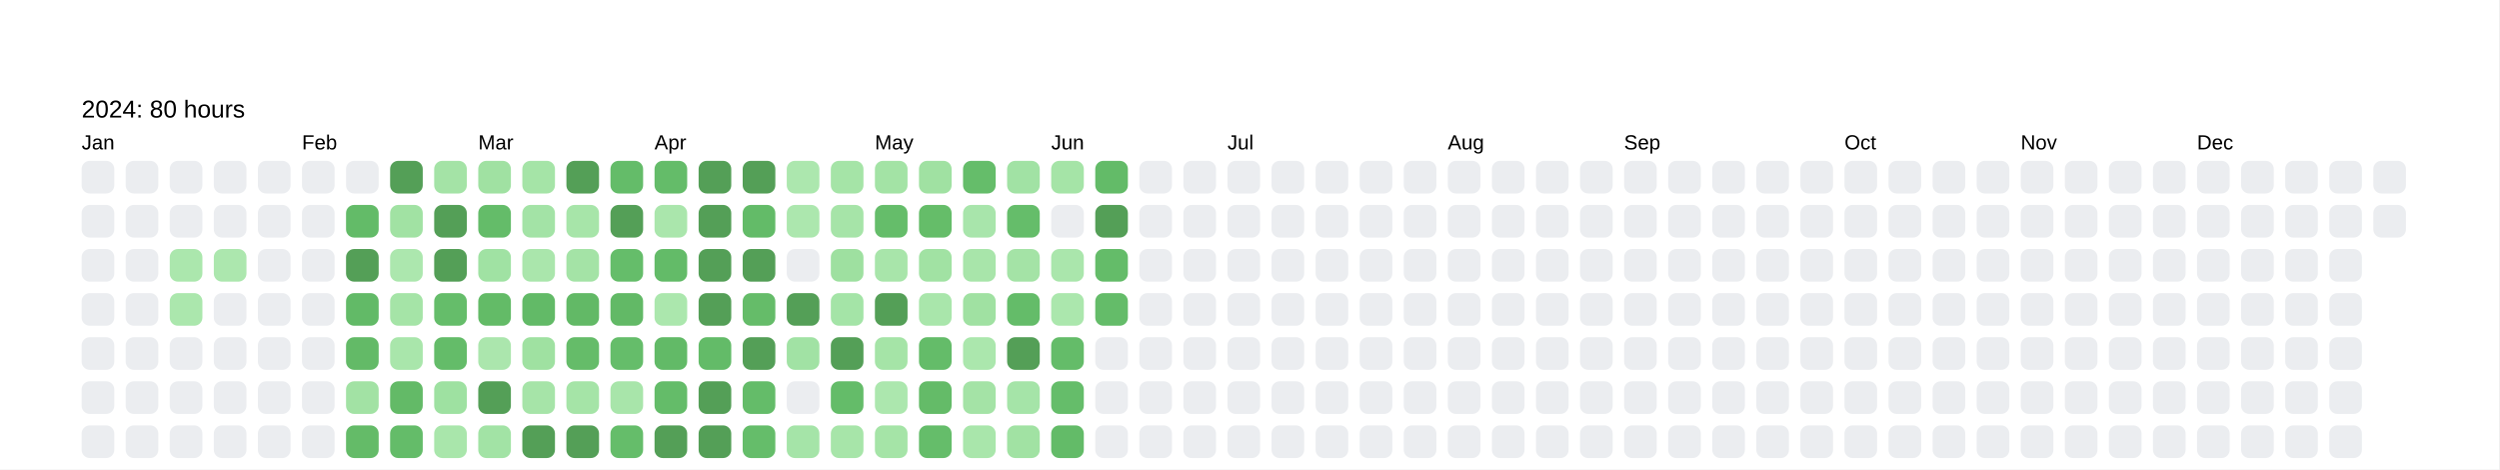
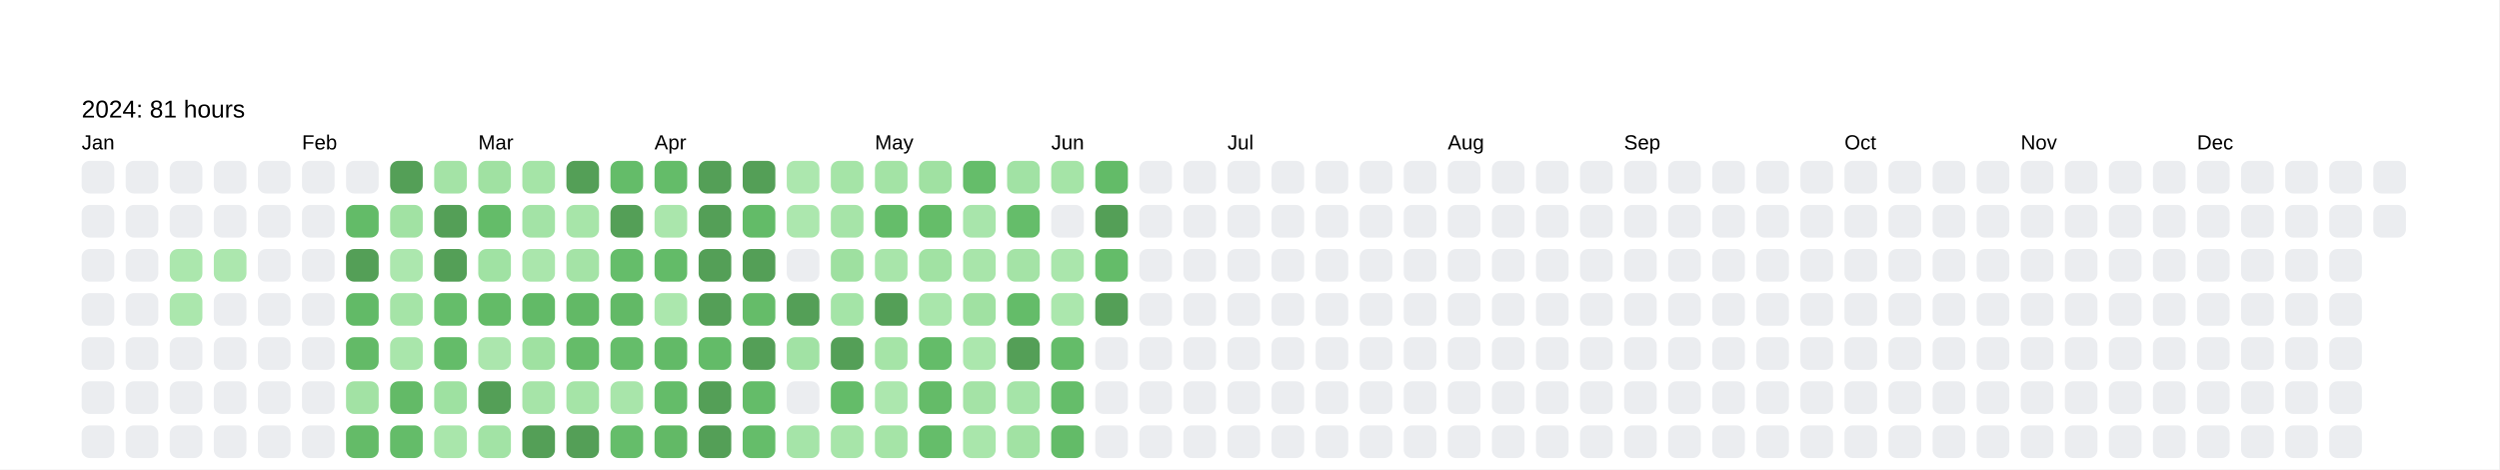
<svg xmlns="http://www.w3.org/2000/svg" baseProfile="full" height="57.5mm" version="1.1" viewBox="0,0,306.2,57.5" width="306.2mm">
  <defs />
  <rect fill="#FFFFFF" height="57.5" width="306.2" x="0" y="0" />
  <text fill="#000000" style="font-size:6px; font-family:Arial; font-weight:bold;" x="10" y="10" />
-   <text fill="#000000" style="font-size:3px; font-family:Arial;" x="10" y="14.4">2024: 80 hours</text>
+   <text fill="#000000" style="font-size:3px; font-family:Arial;" x="10" y="14.4">2024: 81 hours</text>
  <text fill="#000000" style="font-size:2.5px; font-family:Arial" x="10" y="18.3">Jan</text>
  <rect fill="#EBEDF0" height="4" rx="1" ry="1" width="4" x="10" y="19.7" />
  <rect fill="#EBEDF0" height="4" rx="1" ry="1" width="4" x="10" y="25.1" />
  <rect fill="#EBEDF0" height="4" rx="1" ry="1" width="4" x="10" y="30.5" />
  <rect fill="#EBEDF0" height="4" rx="1" ry="1" width="4" x="10" y="35.9" />
  <rect fill="#EBEDF0" height="4" rx="1" ry="1" width="4" x="10" y="41.3" />
  <rect fill="#EBEDF0" height="4" rx="1" ry="1" width="4" x="10" y="46.7" />
  <rect fill="#EBEDF0" height="4" rx="1" ry="1" width="4" x="10" y="52.1" />
  <rect fill="#EBEDF0" height="4" rx="1" ry="1" width="4" x="15.4" y="19.7" />
  <rect fill="#EBEDF0" height="4" rx="1" ry="1" width="4" x="15.4" y="25.1" />
  <rect fill="#EBEDF0" height="4" rx="1" ry="1" width="4" x="15.4" y="30.5" />
  <rect fill="#EBEDF0" height="4" rx="1" ry="1" width="4" x="15.4" y="35.9" />
  <rect fill="#EBEDF0" height="4" rx="1" ry="1" width="4" x="15.4" y="41.3" />
  <rect fill="#EBEDF0" height="4" rx="1" ry="1" width="4" x="15.4" y="46.7" />
  <rect fill="#EBEDF0" height="4" rx="1" ry="1" width="4" x="15.4" y="52.1" />
  <rect fill="#EBEDF0" height="4" rx="1" ry="1" width="4" x="20.8" y="19.7" />
  <rect fill="#EBEDF0" height="4" rx="1" ry="1" width="4" x="20.8" y="25.1" />
  <rect fill="#abe7ad" height="4" rx="1" ry="1" width="4" x="20.8" y="30.5" />
  <rect fill="#abe7ad" height="4" rx="1" ry="1" width="4" x="20.8" y="35.9" />
  <rect fill="#EBEDF0" height="4" rx="1" ry="1" width="4" x="20.8" y="41.3" />
  <rect fill="#EBEDF0" height="4" rx="1" ry="1" width="4" x="20.8" y="46.7" />
  <rect fill="#EBEDF0" height="4" rx="1" ry="1" width="4" x="20.8" y="52.1" />
  <rect fill="#EBEDF0" height="4" rx="1" ry="1" width="4" x="26.2" y="19.7" />
  <rect fill="#EBEDF0" height="4" rx="1" ry="1" width="4" x="26.2" y="25.1" />
  <rect fill="#ace7ae" height="4" rx="1" ry="1" width="4" x="26.2" y="30.5" />
  <rect fill="#EBEDF0" height="4" rx="1" ry="1" width="4" x="26.2" y="35.9" />
  <rect fill="#EBEDF0" height="4" rx="1" ry="1" width="4" x="26.2" y="41.3" />
  <rect fill="#EBEDF0" height="4" rx="1" ry="1" width="4" x="26.2" y="46.7" />
  <rect fill="#EBEDF0" height="4" rx="1" ry="1" width="4" x="26.2" y="52.1" />
  <rect fill="#EBEDF0" height="4" rx="1" ry="1" width="4" x="31.6" y="19.7" />
  <rect fill="#EBEDF0" height="4" rx="1" ry="1" width="4" x="31.6" y="25.1" />
  <rect fill="#EBEDF0" height="4" rx="1" ry="1" width="4" x="31.6" y="30.5" />
  <rect fill="#EBEDF0" height="4" rx="1" ry="1" width="4" x="31.6" y="35.9" />
  <rect fill="#EBEDF0" height="4" rx="1" ry="1" width="4" x="31.6" y="41.3" />
  <rect fill="#EBEDF0" height="4" rx="1" ry="1" width="4" x="31.6" y="46.7" />
  <rect fill="#EBEDF0" height="4" rx="1" ry="1" width="4" x="31.6" y="52.1" />
  <text fill="#000000" style="font-size:2.5px; font-family:Arial" x="37.0" y="18.3">Feb</text>
  <rect fill="#EBEDF0" height="4" rx="1" ry="1" width="4" x="37.0" y="19.7" />
  <rect fill="#EBEDF0" height="4" rx="1" ry="1" width="4" x="37.0" y="25.1" />
  <rect fill="#EBEDF0" height="4" rx="1" ry="1" width="4" x="37.0" y="30.5" />
  <rect fill="#EBEDF0" height="4" rx="1" ry="1" width="4" x="37.0" y="35.9" />
  <rect fill="#EBEDF0" height="4" rx="1" ry="1" width="4" x="37.0" y="41.3" />
  <rect fill="#EBEDF0" height="4" rx="1" ry="1" width="4" x="37.0" y="46.7" />
  <rect fill="#EBEDF0" height="4" rx="1" ry="1" width="4" x="37.0" y="52.1" />
  <rect fill="#EBEDF0" height="4" rx="1" ry="1" width="4" x="42.4" y="19.7" />
  <rect fill="#63bb68" height="4" rx="1" ry="1" width="4" x="42.4" y="25.1" />
  <rect fill="#549F57" height="4" rx="1" ry="1" width="4" x="42.4" y="30.5" />
  <rect fill="#62ba67" height="4" rx="1" ry="1" width="4" x="42.4" y="35.9" />
  <rect fill="#63ba67" height="4" rx="1" ry="1" width="4" x="42.4" y="41.3" />
  <rect fill="#a2e2a4" height="4" rx="1" ry="1" width="4" x="42.4" y="46.7" />
  <rect fill="#64bb68" height="4" rx="1" ry="1" width="4" x="42.4" y="52.1" />
  <rect fill="#549F57" height="4" rx="1" ry="1" width="4" x="47.8" y="19.7" />
  <rect fill="#a1e2a3" height="4" rx="1" ry="1" width="4" x="47.8" y="25.1" />
  <rect fill="#ace7ae" height="4" rx="1" ry="1" width="4" x="47.8" y="30.5" />
  <rect fill="#a5e4a7" height="4" rx="1" ry="1" width="4" x="47.8" y="35.9" />
  <rect fill="#a9e6ab" height="4" rx="1" ry="1" width="4" x="47.8" y="41.3" />
  <rect fill="#63ba67" height="4" rx="1" ry="1" width="4" x="47.8" y="46.7" />
  <rect fill="#64bc69" height="4" rx="1" ry="1" width="4" x="47.8" y="52.1" />
  <rect fill="#a4e3a6" height="4" rx="1" ry="1" width="4" x="53.2" y="19.7" />
  <rect fill="#549F57" height="4" rx="1" ry="1" width="4" x="53.2" y="25.1" />
  <rect fill="#549F57" height="4" rx="1" ry="1" width="4" x="53.2" y="30.5" />
  <rect fill="#65bd6a" height="4" rx="1" ry="1" width="4" x="53.2" y="35.9" />
  <rect fill="#64bc69" height="4" rx="1" ry="1" width="4" x="53.2" y="41.3" />
  <rect fill="#9ee1a1" height="4" rx="1" ry="1" width="4" x="53.2" y="46.7" />
  <rect fill="#a9e6ab" height="4" rx="1" ry="1" width="4" x="53.2" y="52.1" />
  <text fill="#000000" style="font-size:2.5px; font-family:Arial" x="58.6" y="18.3">Mar</text>
  <rect fill="#a0e1a2" height="4" rx="1" ry="1" width="4" x="58.6" y="19.7" />
  <rect fill="#64bc69" height="4" rx="1" ry="1" width="4" x="58.6" y="25.1" />
  <rect fill="#a0e2a3" height="4" rx="1" ry="1" width="4" x="58.6" y="30.5" />
  <rect fill="#63bb67" height="4" rx="1" ry="1" width="4" x="58.6" y="35.9" />
  <rect fill="#abe6ad" height="4" rx="1" ry="1" width="4" x="58.6" y="41.3" />
  <rect fill="#549F57" height="4" rx="1" ry="1" width="4" x="58.6" y="46.7" />
  <rect fill="#a2e3a5" height="4" rx="1" ry="1" width="4" x="58.6" y="52.1" />
  <rect fill="#a5e4a7" height="4" rx="1" ry="1" width="4" x="64" y="19.7" />
  <rect fill="#a3e3a6" height="4" rx="1" ry="1" width="4" x="64" y="25.1" />
  <rect fill="#aae6ac" height="4" rx="1" ry="1" width="4" x="64" y="30.5" />
  <rect fill="#62ba67" height="4" rx="1" ry="1" width="4" x="64" y="35.9" />
  <rect fill="#9fe1a1" height="4" rx="1" ry="1" width="4" x="64" y="41.3" />
  <rect fill="#a6e4a8" height="4" rx="1" ry="1" width="4" x="64" y="46.7" />
  <rect fill="#549F57" height="4" rx="1" ry="1" width="4" x="64" y="52.1" />
  <rect fill="#549F57" height="4" rx="1" ry="1" width="4" x="69.4" y="19.7" />
  <rect fill="#a7e5a9" height="4" rx="1" ry="1" width="4" x="69.4" y="25.1" />
  <rect fill="#a4e3a6" height="4" rx="1" ry="1" width="4" x="69.4" y="30.5" />
  <rect fill="#62b966" height="4" rx="1" ry="1" width="4" x="69.4" y="35.9" />
  <rect fill="#65bc69" height="4" rx="1" ry="1" width="4" x="69.4" y="41.3" />
  <rect fill="#a5e4a7" height="4" rx="1" ry="1" width="4" x="69.4" y="46.7" />
  <rect fill="#549F57" height="4" rx="1" ry="1" width="4" x="69.4" y="52.1" />
  <rect fill="#64bc69" height="4" rx="1" ry="1" width="4" x="74.8" y="19.7" />
  <rect fill="#549F57" height="4" rx="1" ry="1" width="4" x="74.8" y="25.1" />
  <rect fill="#65bd6a" height="4" rx="1" ry="1" width="4" x="74.8" y="30.5" />
  <rect fill="#62b966" height="4" rx="1" ry="1" width="4" x="74.8" y="35.9" />
  <rect fill="#65bd6a" height="4" rx="1" ry="1" width="4" x="74.8" y="41.3" />
  <rect fill="#a8e5aa" height="4" rx="1" ry="1" width="4" x="74.8" y="46.7" />
  <rect fill="#65bd6a" height="4" rx="1" ry="1" width="4" x="74.8" y="52.1" />
  <text fill="#000000" style="font-size:2.5px; font-family:Arial" x="80.2" y="18.3">Apr</text>
  <rect fill="#64bc69" height="4" rx="1" ry="1" width="4" x="80.2" y="19.7" />
  <rect fill="#aae6ac" height="4" rx="1" ry="1" width="4" x="80.2" y="25.1" />
  <rect fill="#63bb68" height="4" rx="1" ry="1" width="4" x="80.2" y="30.5" />
  <rect fill="#abe7ad" height="4" rx="1" ry="1" width="4" x="80.2" y="35.9" />
  <rect fill="#62ba67" height="4" rx="1" ry="1" width="4" x="80.2" y="41.3" />
  <rect fill="#64bc69" height="4" rx="1" ry="1" width="4" x="80.2" y="46.7" />
-   <rect fill="#549F57" height="4" rx="1" ry="1" width="4" x="80.2" y="52.1" />
+   <rect fill="#62b966" height="4" rx="1" ry="1" width="4" x="80.2" y="52.1" />
  <rect fill="#549F57" height="4" rx="1" ry="1" width="4" x="85.6" y="19.7" />
  <rect fill="#549F57" height="4" rx="1" ry="1" width="4" x="85.6" y="25.1" />
  <rect fill="#549F57" height="4" rx="1" ry="1" width="4" x="85.6" y="30.5" />
  <rect fill="#549F57" height="4" rx="1" ry="1" width="4" x="85.6" y="35.9" />
  <rect fill="#63bb68" height="4" rx="1" ry="1" width="4" x="85.6" y="41.3" />
  <rect fill="#549F57" height="4" rx="1" ry="1" width="4" x="85.6" y="46.7" />
  <rect fill="#549F57" height="4" rx="1" ry="1" width="4" x="85.6" y="52.1" />
  <rect fill="#549F57" height="4" rx="1" ry="1" width="4" x="91" y="19.7" />
  <rect fill="#63bb68" height="4" rx="1" ry="1" width="4" x="91" y="25.1" />
  <rect fill="#549F57" height="4" rx="1" ry="1" width="4" x="91" y="30.5" />
  <rect fill="#65bc69" height="4" rx="1" ry="1" width="4" x="91" y="35.9" />
  <rect fill="#549F57" height="4" rx="1" ry="1" width="4" x="91" y="41.3" />
  <rect fill="#64bc69" height="4" rx="1" ry="1" width="4" x="91" y="46.7" />
  <rect fill="#65bd6a" height="4" rx="1" ry="1" width="4" x="91" y="52.1" />
  <rect fill="#ace7ae" height="4" rx="1" ry="1" width="4" x="96.4" y="19.7" />
  <rect fill="#ace7ae" height="4" rx="1" ry="1" width="4" x="96.4" y="25.1" />
  <rect fill="#EBEDF0" height="4" rx="1" ry="1" width="4" x="96.4" y="30.5" />
  <rect fill="#549F57" height="4" rx="1" ry="1" width="4" x="96.4" y="35.9" />
  <rect fill="#a1e2a4" height="4" rx="1" ry="1" width="4" x="96.4" y="41.3" />
  <rect fill="#EBEDF0" height="4" rx="1" ry="1" width="4" x="96.4" y="46.7" />
  <rect fill="#a5e4a8" height="4" rx="1" ry="1" width="4" x="96.4" y="52.1" />
  <rect fill="#a5e4a7" height="4" rx="1" ry="1" width="4" x="101.8" y="19.7" />
  <rect fill="#a6e4a8" height="4" rx="1" ry="1" width="4" x="101.8" y="25.1" />
  <rect fill="#9ee0a0" height="4" rx="1" ry="1" width="4" x="101.8" y="30.5" />
  <rect fill="#a4e4a7" height="4" rx="1" ry="1" width="4" x="101.8" y="35.9" />
  <rect fill="#549F57" height="4" rx="1" ry="1" width="4" x="101.8" y="41.3" />
  <rect fill="#64bc69" height="4" rx="1" ry="1" width="4" x="101.8" y="46.7" />
  <rect fill="#a7e5a9" height="4" rx="1" ry="1" width="4" x="101.8" y="52.1" />
  <text fill="#000000" style="font-size:2.5px; font-family:Arial" x="107.2" y="18.3">May</text>
  <rect fill="#a3e3a5" height="4" rx="1" ry="1" width="4" x="107.2" y="19.7" />
  <rect fill="#65bd6a" height="4" rx="1" ry="1" width="4" x="107.2" y="25.1" />
  <rect fill="#a8e5aa" height="4" rx="1" ry="1" width="4" x="107.2" y="30.5" />
  <rect fill="#549F57" height="4" rx="1" ry="1" width="4" x="107.2" y="35.9" />
  <rect fill="#a5e4a7" height="4" rx="1" ry="1" width="4" x="107.2" y="41.3" />
  <rect fill="#ace7ae" height="4" rx="1" ry="1" width="4" x="107.2" y="46.7" />
  <rect fill="#a5e4a7" height="4" rx="1" ry="1" width="4" x="107.2" y="52.1" />
  <rect fill="#a0e1a2" height="4" rx="1" ry="1" width="4" x="112.6" y="19.7" />
  <rect fill="#65bd69" height="4" rx="1" ry="1" width="4" x="112.6" y="25.1" />
  <rect fill="#a1e2a3" height="4" rx="1" ry="1" width="4" x="112.6" y="30.5" />
  <rect fill="#a9e6ab" height="4" rx="1" ry="1" width="4" x="112.6" y="35.9" />
  <rect fill="#64bc69" height="4" rx="1" ry="1" width="4" x="112.6" y="41.3" />
  <rect fill="#64bb68" height="4" rx="1" ry="1" width="4" x="112.6" y="46.7" />
  <rect fill="#65bd6a" height="4" rx="1" ry="1" width="4" x="112.6" y="52.1" />
  <rect fill="#65bd6a" height="4" rx="1" ry="1" width="4" x="118" y="19.7" />
  <rect fill="#a8e5ab" height="4" rx="1" ry="1" width="4" x="118" y="25.1" />
  <rect fill="#a8e5aa" height="4" rx="1" ry="1" width="4" x="118" y="30.5" />
  <rect fill="#a0e1a2" height="4" rx="1" ry="1" width="4" x="118" y="35.9" />
  <rect fill="#abe7ad" height="4" rx="1" ry="1" width="4" x="118" y="41.3" />
  <rect fill="#a4e3a6" height="4" rx="1" ry="1" width="4" x="118" y="46.7" />
  <rect fill="#a9e6ab" height="4" rx="1" ry="1" width="4" x="118" y="52.1" />
  <rect fill="#a1e2a4" height="4" rx="1" ry="1" width="4" x="123.4" y="19.7" />
  <rect fill="#65bd6a" height="4" rx="1" ry="1" width="4" x="123.4" y="25.1" />
  <rect fill="#a4e3a6" height="4" rx="1" ry="1" width="4" x="123.4" y="30.5" />
  <rect fill="#64bc69" height="4" rx="1" ry="1" width="4" x="123.4" y="35.9" />
  <rect fill="#549F57" height="4" rx="1" ry="1" width="4" x="123.4" y="41.3" />
  <rect fill="#a5e4a8" height="4" rx="1" ry="1" width="4" x="123.4" y="46.7" />
  <rect fill="#a1e2a3" height="4" rx="1" ry="1" width="4" x="123.4" y="52.1" />
  <text fill="#000000" style="font-size:2.5px; font-family:Arial" x="128.8" y="18.3">Jun</text>
  <rect fill="#a5e4a7" height="4" rx="1" ry="1" width="4" x="128.8" y="19.7" />
  <rect fill="#EBEDF0" height="4" rx="1" ry="1" width="4" x="128.8" y="25.1" />
  <rect fill="#aae6ac" height="4" rx="1" ry="1" width="4" x="128.8" y="30.5" />
  <rect fill="#abe7ad" height="4" rx="1" ry="1" width="4" x="128.8" y="35.9" />
  <rect fill="#64bc69" height="4" rx="1" ry="1" width="4" x="128.8" y="41.3" />
  <rect fill="#65bd6a" height="4" rx="1" ry="1" width="4" x="128.8" y="46.7" />
  <rect fill="#63bb68" height="4" rx="1" ry="1" width="4" x="128.8" y="52.1" />
  <rect fill="#63bb68" height="4" rx="1" ry="1" width="4" x="134.2" y="19.7" />
  <rect fill="#549F57" height="4" rx="1" ry="1" width="4" x="134.2" y="25.1" />
  <rect fill="#64bc69" height="4" rx="1" ry="1" width="4" x="134.2" y="30.5" />
-   <rect fill="#64bc69" height="4" rx="1" ry="1" width="4" x="134.2" y="35.9" />
+   <rect fill="#549F57" height="4" rx="1" ry="1" width="4" x="134.2" y="35.9" />
  <rect fill="#EBEDF0" height="4" rx="1" ry="1" width="4" x="134.2" y="41.3" />
  <rect fill="#EBEDF0" height="4" rx="1" ry="1" width="4" x="134.2" y="46.7" />
  <rect fill="#EBEDF0" height="4" rx="1" ry="1" width="4" x="134.2" y="52.1" />
  <rect fill="#EBEDF0" height="4" rx="1" ry="1" width="4" x="139.6" y="19.7" />
  <rect fill="#EBEDF0" height="4" rx="1" ry="1" width="4" x="139.6" y="25.1" />
  <rect fill="#EBEDF0" height="4" rx="1" ry="1" width="4" x="139.6" y="30.5" />
  <rect fill="#EBEDF0" height="4" rx="1" ry="1" width="4" x="139.6" y="35.9" />
  <rect fill="#EBEDF0" height="4" rx="1" ry="1" width="4" x="139.6" y="41.3" />
  <rect fill="#EBEDF0" height="4" rx="1" ry="1" width="4" x="139.6" y="46.7" />
  <rect fill="#EBEDF0" height="4" rx="1" ry="1" width="4" x="139.6" y="52.1" />
  <rect fill="#EBEDF0" height="4" rx="1" ry="1" width="4" x="145" y="19.7" />
  <rect fill="#EBEDF0" height="4" rx="1" ry="1" width="4" x="145" y="25.1" />
  <rect fill="#EBEDF0" height="4" rx="1" ry="1" width="4" x="145" y="30.5" />
  <rect fill="#EBEDF0" height="4" rx="1" ry="1" width="4" x="145" y="35.9" />
  <rect fill="#EBEDF0" height="4" rx="1" ry="1" width="4" x="145" y="41.3" />
  <rect fill="#EBEDF0" height="4" rx="1" ry="1" width="4" x="145" y="46.7" />
  <rect fill="#EBEDF0" height="4" rx="1" ry="1" width="4" x="145" y="52.1" />
  <text fill="#000000" style="font-size:2.5px; font-family:Arial" x="150.4" y="18.3">Jul</text>
  <rect fill="#EBEDF0" height="4" rx="1" ry="1" width="4" x="150.4" y="19.7" />
  <rect fill="#EBEDF0" height="4" rx="1" ry="1" width="4" x="150.4" y="25.1" />
  <rect fill="#EBEDF0" height="4" rx="1" ry="1" width="4" x="150.4" y="30.5" />
  <rect fill="#EBEDF0" height="4" rx="1" ry="1" width="4" x="150.4" y="35.9" />
  <rect fill="#EBEDF0" height="4" rx="1" ry="1" width="4" x="150.4" y="41.3" />
  <rect fill="#EBEDF0" height="4" rx="1" ry="1" width="4" x="150.4" y="46.7" />
  <rect fill="#EBEDF0" height="4" rx="1" ry="1" width="4" x="150.4" y="52.1" />
  <rect fill="#EBEDF0" height="4" rx="1" ry="1" width="4" x="155.8" y="19.7" />
  <rect fill="#EBEDF0" height="4" rx="1" ry="1" width="4" x="155.8" y="25.1" />
  <rect fill="#EBEDF0" height="4" rx="1" ry="1" width="4" x="155.8" y="30.5" />
  <rect fill="#EBEDF0" height="4" rx="1" ry="1" width="4" x="155.8" y="35.9" />
  <rect fill="#EBEDF0" height="4" rx="1" ry="1" width="4" x="155.8" y="41.3" />
  <rect fill="#EBEDF0" height="4" rx="1" ry="1" width="4" x="155.8" y="46.7" />
  <rect fill="#EBEDF0" height="4" rx="1" ry="1" width="4" x="155.8" y="52.1" />
  <rect fill="#EBEDF0" height="4" rx="1" ry="1" width="4" x="161.2" y="19.7" />
  <rect fill="#EBEDF0" height="4" rx="1" ry="1" width="4" x="161.2" y="25.1" />
  <rect fill="#EBEDF0" height="4" rx="1" ry="1" width="4" x="161.2" y="30.5" />
  <rect fill="#EBEDF0" height="4" rx="1" ry="1" width="4" x="161.2" y="35.9" />
  <rect fill="#EBEDF0" height="4" rx="1" ry="1" width="4" x="161.2" y="41.3" />
  <rect fill="#EBEDF0" height="4" rx="1" ry="1" width="4" x="161.2" y="46.7" />
  <rect fill="#EBEDF0" height="4" rx="1" ry="1" width="4" x="161.2" y="52.1" />
  <rect fill="#EBEDF0" height="4" rx="1" ry="1" width="4" x="166.6" y="19.7" />
  <rect fill="#EBEDF0" height="4" rx="1" ry="1" width="4" x="166.6" y="25.1" />
  <rect fill="#EBEDF0" height="4" rx="1" ry="1" width="4" x="166.6" y="30.5" />
  <rect fill="#EBEDF0" height="4" rx="1" ry="1" width="4" x="166.6" y="35.9" />
  <rect fill="#EBEDF0" height="4" rx="1" ry="1" width="4" x="166.6" y="41.3" />
  <rect fill="#EBEDF0" height="4" rx="1" ry="1" width="4" x="166.6" y="46.7" />
  <rect fill="#EBEDF0" height="4" rx="1" ry="1" width="4" x="166.6" y="52.1" />
  <rect fill="#EBEDF0" height="4" rx="1" ry="1" width="4" x="172" y="19.7" />
  <rect fill="#EBEDF0" height="4" rx="1" ry="1" width="4" x="172" y="25.1" />
  <rect fill="#EBEDF0" height="4" rx="1" ry="1" width="4" x="172" y="30.5" />
  <rect fill="#EBEDF0" height="4" rx="1" ry="1" width="4" x="172" y="35.9" />
  <rect fill="#EBEDF0" height="4" rx="1" ry="1" width="4" x="172" y="41.3" />
  <rect fill="#EBEDF0" height="4" rx="1" ry="1" width="4" x="172" y="46.7" />
  <rect fill="#EBEDF0" height="4" rx="1" ry="1" width="4" x="172" y="52.1" />
  <text fill="#000000" style="font-size:2.5px; font-family:Arial" x="177.4" y="18.3">Aug</text>
  <rect fill="#EBEDF0" height="4" rx="1" ry="1" width="4" x="177.4" y="19.7" />
  <rect fill="#EBEDF0" height="4" rx="1" ry="1" width="4" x="177.4" y="25.1" />
  <rect fill="#EBEDF0" height="4" rx="1" ry="1" width="4" x="177.4" y="30.5" />
  <rect fill="#EBEDF0" height="4" rx="1" ry="1" width="4" x="177.4" y="35.9" />
  <rect fill="#EBEDF0" height="4" rx="1" ry="1" width="4" x="177.4" y="41.3" />
  <rect fill="#EBEDF0" height="4" rx="1" ry="1" width="4" x="177.4" y="46.7" />
  <rect fill="#EBEDF0" height="4" rx="1" ry="1" width="4" x="177.4" y="52.1" />
  <rect fill="#EBEDF0" height="4" rx="1" ry="1" width="4" x="182.8" y="19.7" />
  <rect fill="#EBEDF0" height="4" rx="1" ry="1" width="4" x="182.8" y="25.1" />
  <rect fill="#EBEDF0" height="4" rx="1" ry="1" width="4" x="182.8" y="30.5" />
  <rect fill="#EBEDF0" height="4" rx="1" ry="1" width="4" x="182.8" y="35.9" />
  <rect fill="#EBEDF0" height="4" rx="1" ry="1" width="4" x="182.8" y="41.3" />
  <rect fill="#EBEDF0" height="4" rx="1" ry="1" width="4" x="182.8" y="46.7" />
  <rect fill="#EBEDF0" height="4" rx="1" ry="1" width="4" x="182.8" y="52.1" />
  <rect fill="#EBEDF0" height="4" rx="1" ry="1" width="4" x="188.2" y="19.7" />
  <rect fill="#EBEDF0" height="4" rx="1" ry="1" width="4" x="188.2" y="25.1" />
  <rect fill="#EBEDF0" height="4" rx="1" ry="1" width="4" x="188.2" y="30.5" />
  <rect fill="#EBEDF0" height="4" rx="1" ry="1" width="4" x="188.2" y="35.9" />
  <rect fill="#EBEDF0" height="4" rx="1" ry="1" width="4" x="188.2" y="41.3" />
  <rect fill="#EBEDF0" height="4" rx="1" ry="1" width="4" x="188.2" y="46.7" />
  <rect fill="#EBEDF0" height="4" rx="1" ry="1" width="4" x="188.2" y="52.1" />
  <rect fill="#EBEDF0" height="4" rx="1" ry="1" width="4" x="193.6" y="19.7" />
  <rect fill="#EBEDF0" height="4" rx="1" ry="1" width="4" x="193.6" y="25.1" />
  <rect fill="#EBEDF0" height="4" rx="1" ry="1" width="4" x="193.6" y="30.5" />
  <rect fill="#EBEDF0" height="4" rx="1" ry="1" width="4" x="193.6" y="35.9" />
  <rect fill="#EBEDF0" height="4" rx="1" ry="1" width="4" x="193.6" y="41.3" />
  <rect fill="#EBEDF0" height="4" rx="1" ry="1" width="4" x="193.6" y="46.7" />
  <rect fill="#EBEDF0" height="4" rx="1" ry="1" width="4" x="193.6" y="52.1" />
  <text fill="#000000" style="font-size:2.5px; font-family:Arial" x="199" y="18.3">Sep</text>
  <rect fill="#EBEDF0" height="4" rx="1" ry="1" width="4" x="199" y="19.7" />
  <rect fill="#EBEDF0" height="4" rx="1" ry="1" width="4" x="199" y="25.1" />
  <rect fill="#EBEDF0" height="4" rx="1" ry="1" width="4" x="199" y="30.5" />
  <rect fill="#EBEDF0" height="4" rx="1" ry="1" width="4" x="199" y="35.9" />
  <rect fill="#EBEDF0" height="4" rx="1" ry="1" width="4" x="199" y="41.3" />
  <rect fill="#EBEDF0" height="4" rx="1" ry="1" width="4" x="199" y="46.7" />
  <rect fill="#EBEDF0" height="4" rx="1" ry="1" width="4" x="199" y="52.1" />
  <rect fill="#EBEDF0" height="4" rx="1" ry="1" width="4" x="204.4" y="19.7" />
  <rect fill="#EBEDF0" height="4" rx="1" ry="1" width="4" x="204.4" y="25.1" />
  <rect fill="#EBEDF0" height="4" rx="1" ry="1" width="4" x="204.4" y="30.5" />
  <rect fill="#EBEDF0" height="4" rx="1" ry="1" width="4" x="204.4" y="35.9" />
  <rect fill="#EBEDF0" height="4" rx="1" ry="1" width="4" x="204.4" y="41.3" />
  <rect fill="#EBEDF0" height="4" rx="1" ry="1" width="4" x="204.4" y="46.7" />
  <rect fill="#EBEDF0" height="4" rx="1" ry="1" width="4" x="204.4" y="52.1" />
  <rect fill="#EBEDF0" height="4" rx="1" ry="1" width="4" x="209.8" y="19.7" />
  <rect fill="#EBEDF0" height="4" rx="1" ry="1" width="4" x="209.8" y="25.1" />
  <rect fill="#EBEDF0" height="4" rx="1" ry="1" width="4" x="209.8" y="30.5" />
  <rect fill="#EBEDF0" height="4" rx="1" ry="1" width="4" x="209.8" y="35.9" />
  <rect fill="#EBEDF0" height="4" rx="1" ry="1" width="4" x="209.8" y="41.3" />
  <rect fill="#EBEDF0" height="4" rx="1" ry="1" width="4" x="209.8" y="46.7" />
  <rect fill="#EBEDF0" height="4" rx="1" ry="1" width="4" x="209.8" y="52.1" />
  <rect fill="#EBEDF0" height="4" rx="1" ry="1" width="4" x="215.2" y="19.7" />
  <rect fill="#EBEDF0" height="4" rx="1" ry="1" width="4" x="215.2" y="25.1" />
  <rect fill="#EBEDF0" height="4" rx="1" ry="1" width="4" x="215.2" y="30.5" />
  <rect fill="#EBEDF0" height="4" rx="1" ry="1" width="4" x="215.2" y="35.9" />
  <rect fill="#EBEDF0" height="4" rx="1" ry="1" width="4" x="215.2" y="41.3" />
  <rect fill="#EBEDF0" height="4" rx="1" ry="1" width="4" x="215.2" y="46.7" />
  <rect fill="#EBEDF0" height="4" rx="1" ry="1" width="4" x="215.2" y="52.1" />
  <rect fill="#EBEDF0" height="4" rx="1" ry="1" width="4" x="220.6" y="19.7" />
  <rect fill="#EBEDF0" height="4" rx="1" ry="1" width="4" x="220.6" y="25.1" />
  <rect fill="#EBEDF0" height="4" rx="1" ry="1" width="4" x="220.6" y="30.5" />
  <rect fill="#EBEDF0" height="4" rx="1" ry="1" width="4" x="220.6" y="35.9" />
  <rect fill="#EBEDF0" height="4" rx="1" ry="1" width="4" x="220.6" y="41.3" />
  <rect fill="#EBEDF0" height="4" rx="1" ry="1" width="4" x="220.6" y="46.7" />
  <rect fill="#EBEDF0" height="4" rx="1" ry="1" width="4" x="220.6" y="52.1" />
  <text fill="#000000" style="font-size:2.5px; font-family:Arial" x="226" y="18.3">Oct</text>
  <rect fill="#EBEDF0" height="4" rx="1" ry="1" width="4" x="226" y="19.7" />
  <rect fill="#EBEDF0" height="4" rx="1" ry="1" width="4" x="226" y="25.1" />
  <rect fill="#EBEDF0" height="4" rx="1" ry="1" width="4" x="226" y="30.5" />
  <rect fill="#EBEDF0" height="4" rx="1" ry="1" width="4" x="226" y="35.9" />
  <rect fill="#EBEDF0" height="4" rx="1" ry="1" width="4" x="226" y="41.3" />
  <rect fill="#EBEDF0" height="4" rx="1" ry="1" width="4" x="226" y="46.7" />
  <rect fill="#EBEDF0" height="4" rx="1" ry="1" width="4" x="226" y="52.1" />
  <rect fill="#EBEDF0" height="4" rx="1" ry="1" width="4" x="231.4" y="19.7" />
  <rect fill="#EBEDF0" height="4" rx="1" ry="1" width="4" x="231.4" y="25.1" />
  <rect fill="#EBEDF0" height="4" rx="1" ry="1" width="4" x="231.4" y="30.5" />
  <rect fill="#EBEDF0" height="4" rx="1" ry="1" width="4" x="231.4" y="35.9" />
  <rect fill="#EBEDF0" height="4" rx="1" ry="1" width="4" x="231.4" y="41.3" />
  <rect fill="#EBEDF0" height="4" rx="1" ry="1" width="4" x="231.4" y="46.7" />
  <rect fill="#EBEDF0" height="4" rx="1" ry="1" width="4" x="231.4" y="52.1" />
  <rect fill="#EBEDF0" height="4" rx="1" ry="1" width="4" x="236.8" y="19.7" />
  <rect fill="#EBEDF0" height="4" rx="1" ry="1" width="4" x="236.8" y="25.1" />
  <rect fill="#EBEDF0" height="4" rx="1" ry="1" width="4" x="236.8" y="30.5" />
  <rect fill="#EBEDF0" height="4" rx="1" ry="1" width="4" x="236.8" y="35.9" />
  <rect fill="#EBEDF0" height="4" rx="1" ry="1" width="4" x="236.8" y="41.3" />
  <rect fill="#EBEDF0" height="4" rx="1" ry="1" width="4" x="236.8" y="46.7" />
  <rect fill="#EBEDF0" height="4" rx="1" ry="1" width="4" x="236.8" y="52.1" />
  <rect fill="#EBEDF0" height="4" rx="1" ry="1" width="4" x="242.2" y="19.7" />
  <rect fill="#EBEDF0" height="4" rx="1" ry="1" width="4" x="242.2" y="25.1" />
  <rect fill="#EBEDF0" height="4" rx="1" ry="1" width="4" x="242.2" y="30.5" />
  <rect fill="#EBEDF0" height="4" rx="1" ry="1" width="4" x="242.2" y="35.9" />
  <rect fill="#EBEDF0" height="4" rx="1" ry="1" width="4" x="242.2" y="41.3" />
  <rect fill="#EBEDF0" height="4" rx="1" ry="1" width="4" x="242.2" y="46.7" />
  <rect fill="#EBEDF0" height="4" rx="1" ry="1" width="4" x="242.2" y="52.1" />
  <text fill="#000000" style="font-size:2.5px; font-family:Arial" x="247.6" y="18.3">Nov</text>
  <rect fill="#EBEDF0" height="4" rx="1" ry="1" width="4" x="247.6" y="19.7" />
  <rect fill="#EBEDF0" height="4" rx="1" ry="1" width="4" x="247.6" y="25.1" />
  <rect fill="#EBEDF0" height="4" rx="1" ry="1" width="4" x="247.6" y="30.5" />
  <rect fill="#EBEDF0" height="4" rx="1" ry="1" width="4" x="247.6" y="35.9" />
  <rect fill="#EBEDF0" height="4" rx="1" ry="1" width="4" x="247.6" y="41.3" />
  <rect fill="#EBEDF0" height="4" rx="1" ry="1" width="4" x="247.6" y="46.7" />
  <rect fill="#EBEDF0" height="4" rx="1" ry="1" width="4" x="247.6" y="52.1" />
  <rect fill="#EBEDF0" height="4" rx="1" ry="1" width="4" x="253" y="19.7" />
  <rect fill="#EBEDF0" height="4" rx="1" ry="1" width="4" x="253" y="25.1" />
  <rect fill="#EBEDF0" height="4" rx="1" ry="1" width="4" x="253" y="30.5" />
  <rect fill="#EBEDF0" height="4" rx="1" ry="1" width="4" x="253" y="35.9" />
  <rect fill="#EBEDF0" height="4" rx="1" ry="1" width="4" x="253" y="41.3" />
  <rect fill="#EBEDF0" height="4" rx="1" ry="1" width="4" x="253" y="46.7" />
  <rect fill="#EBEDF0" height="4" rx="1" ry="1" width="4" x="253" y="52.1" />
  <rect fill="#EBEDF0" height="4" rx="1" ry="1" width="4" x="258.4" y="19.7" />
  <rect fill="#EBEDF0" height="4" rx="1" ry="1" width="4" x="258.4" y="25.1" />
  <rect fill="#EBEDF0" height="4" rx="1" ry="1" width="4" x="258.4" y="30.5" />
  <rect fill="#EBEDF0" height="4" rx="1" ry="1" width="4" x="258.4" y="35.9" />
  <rect fill="#EBEDF0" height="4" rx="1" ry="1" width="4" x="258.4" y="41.3" />
  <rect fill="#EBEDF0" height="4" rx="1" ry="1" width="4" x="258.4" y="46.7" />
  <rect fill="#EBEDF0" height="4" rx="1" ry="1" width="4" x="258.4" y="52.1" />
  <rect fill="#EBEDF0" height="4" rx="1" ry="1" width="4" x="263.8" y="19.7" />
  <rect fill="#EBEDF0" height="4" rx="1" ry="1" width="4" x="263.8" y="25.1" />
  <rect fill="#EBEDF0" height="4" rx="1" ry="1" width="4" x="263.8" y="30.5" />
  <rect fill="#EBEDF0" height="4" rx="1" ry="1" width="4" x="263.8" y="35.9" />
  <rect fill="#EBEDF0" height="4" rx="1" ry="1" width="4" x="263.8" y="41.3" />
  <rect fill="#EBEDF0" height="4" rx="1" ry="1" width="4" x="263.8" y="46.7" />
  <rect fill="#EBEDF0" height="4" rx="1" ry="1" width="4" x="263.8" y="52.1" />
  <text fill="#000000" style="font-size:2.5px; font-family:Arial" x="269.2" y="18.3">Dec</text>
  <rect fill="#EBEDF0" height="4" rx="1" ry="1" width="4" x="269.2" y="19.7" />
  <rect fill="#EBEDF0" height="4" rx="1" ry="1" width="4" x="269.2" y="25.1" />
  <rect fill="#EBEDF0" height="4" rx="1" ry="1" width="4" x="269.2" y="30.5" />
  <rect fill="#EBEDF0" height="4" rx="1" ry="1" width="4" x="269.2" y="35.9" />
  <rect fill="#EBEDF0" height="4" rx="1" ry="1" width="4" x="269.2" y="41.3" />
  <rect fill="#EBEDF0" height="4" rx="1" ry="1" width="4" x="269.2" y="46.7" />
  <rect fill="#EBEDF0" height="4" rx="1" ry="1" width="4" x="269.2" y="52.1" />
  <rect fill="#EBEDF0" height="4" rx="1" ry="1" width="4" x="274.6" y="19.7" />
  <rect fill="#EBEDF0" height="4" rx="1" ry="1" width="4" x="274.6" y="25.1" />
  <rect fill="#EBEDF0" height="4" rx="1" ry="1" width="4" x="274.6" y="30.5" />
  <rect fill="#EBEDF0" height="4" rx="1" ry="1" width="4" x="274.6" y="35.9" />
  <rect fill="#EBEDF0" height="4" rx="1" ry="1" width="4" x="274.6" y="41.3" />
  <rect fill="#EBEDF0" height="4" rx="1" ry="1" width="4" x="274.6" y="46.7" />
  <rect fill="#EBEDF0" height="4" rx="1" ry="1" width="4" x="274.6" y="52.1" />
  <rect fill="#EBEDF0" height="4" rx="1" ry="1" width="4" x="280" y="19.7" />
  <rect fill="#EBEDF0" height="4" rx="1" ry="1" width="4" x="280" y="25.1" />
  <rect fill="#EBEDF0" height="4" rx="1" ry="1" width="4" x="280" y="30.5" />
  <rect fill="#EBEDF0" height="4" rx="1" ry="1" width="4" x="280" y="35.9" />
  <rect fill="#EBEDF0" height="4" rx="1" ry="1" width="4" x="280" y="41.3" />
  <rect fill="#EBEDF0" height="4" rx="1" ry="1" width="4" x="280" y="46.7" />
  <rect fill="#EBEDF0" height="4" rx="1" ry="1" width="4" x="280" y="52.1" />
  <rect fill="#EBEDF0" height="4" rx="1" ry="1" width="4" x="285.4" y="19.7" />
  <rect fill="#EBEDF0" height="4" rx="1" ry="1" width="4" x="285.4" y="25.1" />
  <rect fill="#EBEDF0" height="4" rx="1" ry="1" width="4" x="285.4" y="30.5" />
  <rect fill="#EBEDF0" height="4" rx="1" ry="1" width="4" x="285.4" y="35.9" />
  <rect fill="#EBEDF0" height="4" rx="1" ry="1" width="4" x="285.4" y="41.3" />
  <rect fill="#EBEDF0" height="4" rx="1" ry="1" width="4" x="285.4" y="46.7" />
  <rect fill="#EBEDF0" height="4" rx="1" ry="1" width="4" x="285.4" y="52.1" />
  <rect fill="#EBEDF0" height="4" rx="1" ry="1" width="4" x="290.8" y="19.7" />
  <rect fill="#EBEDF0" height="4" rx="1" ry="1" width="4" x="290.8" y="25.1" />
</svg>
